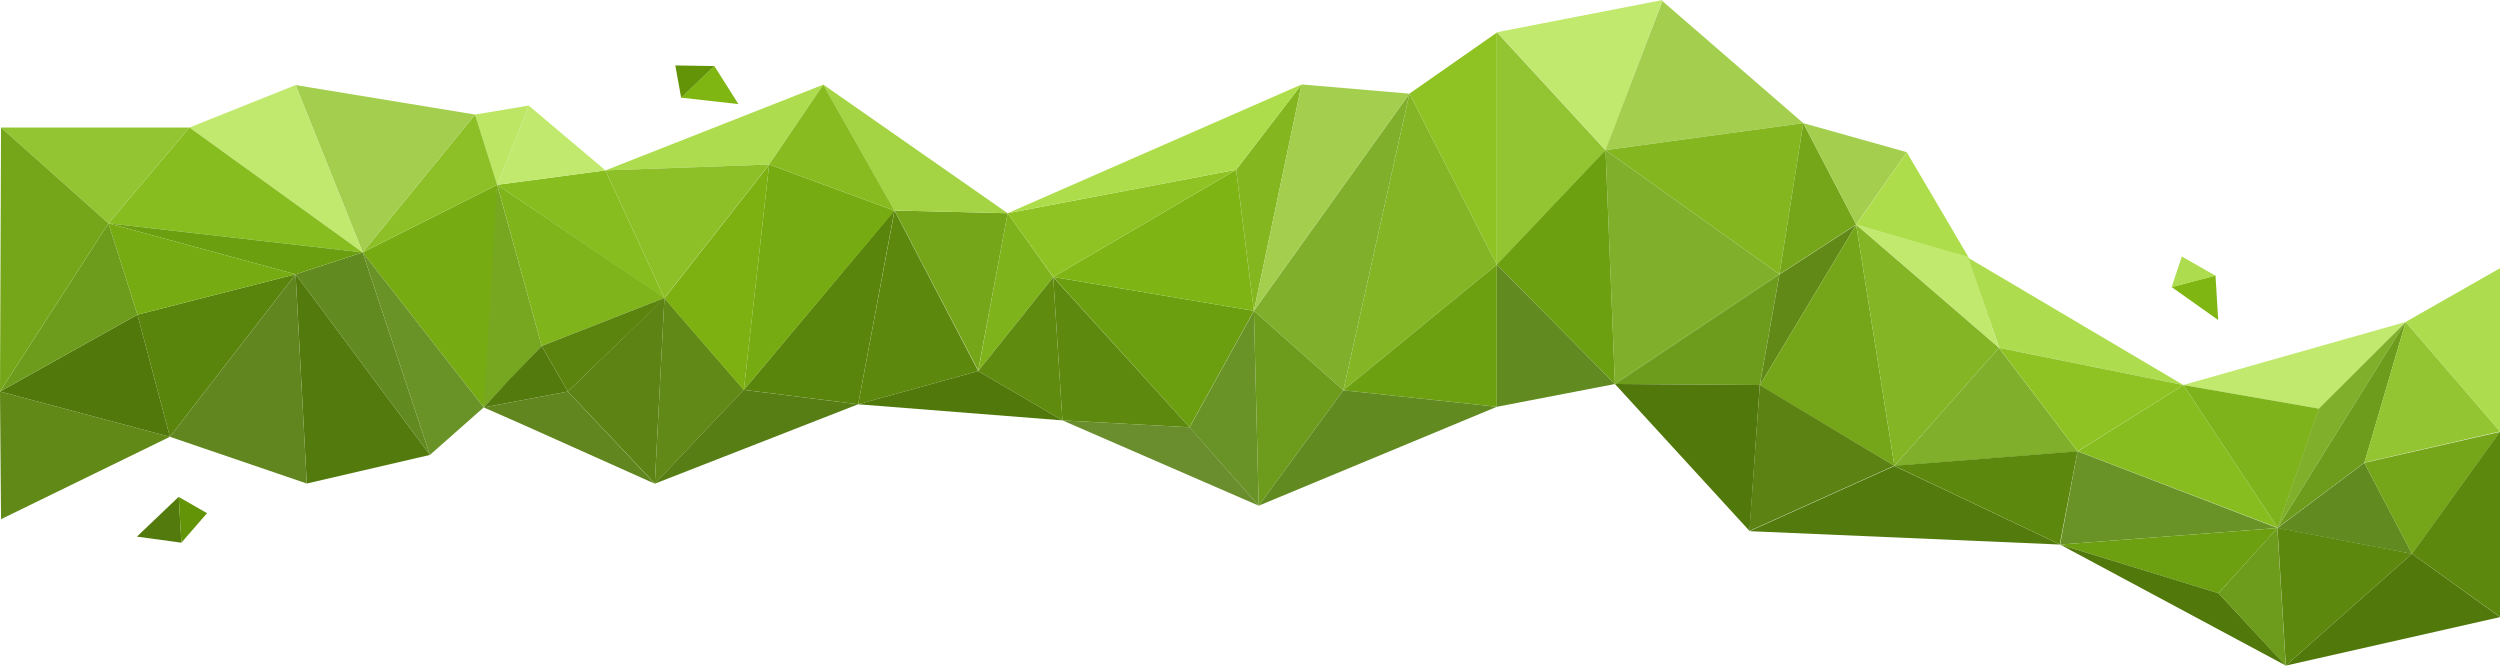
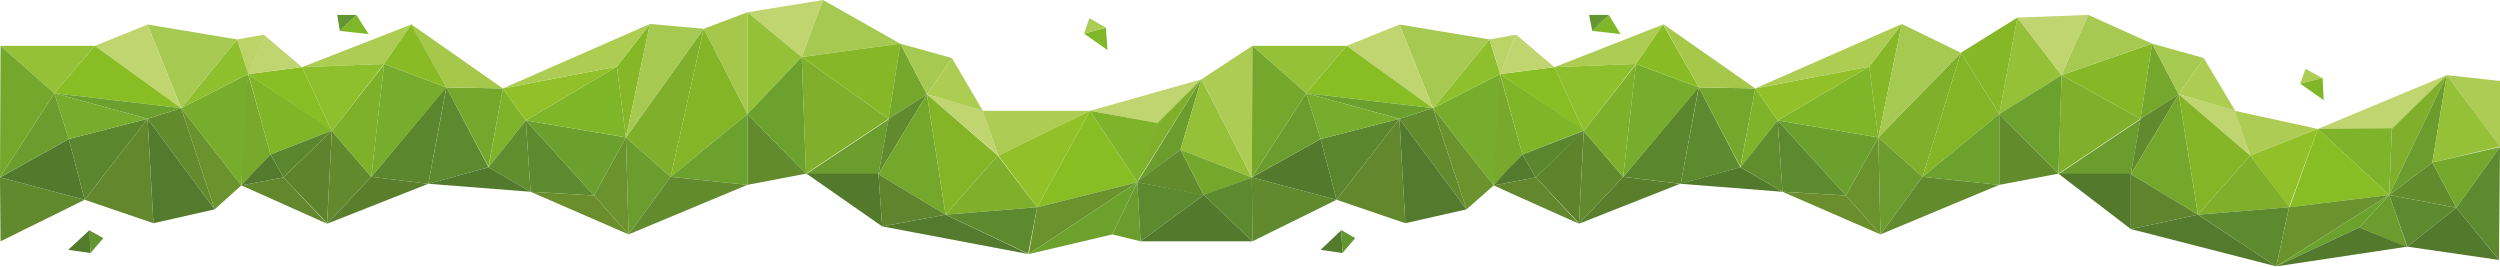
- <svg xmlns="http://www.w3.org/2000/svg" viewBox="0 0 1195.94 318.5">
-   <path d="M1059.35,131.8l1.3,21.3-22.3-15.8Z" transform="translate(0.49 0)" style="fill:#7fb612" />
-   <path d="M1043.25,122.7l16.1,9.2-21,5.5Z" transform="translate(0.49 0)" style="fill:#addc4e" />
-   <path d="M794.85,0l-79.2,15.4,52,56.5Z" transform="translate(0.49 0)" style="fill:#c1e96e" />
-   <path d="M862.15,58.9l-94.6,12.9L794.75.5Z" transform="translate(0.49 0)" style="fill:#a4ce4e" />
-   <path d="M850.75,131.2l-83.2-59.4,94.6-12.9Z" transform="translate(0.49 0)" style="fill:#84b61f" />
-   <path d="M772.05,183.7l-4.5-111.9,83.2,59.4Z" transform="translate(0.49 0)" style="fill:#80af2b" />
-   <path d="M715.55,15.4V126.7l52-54.8Z" transform="translate(0.49 0)" style="fill:#93c532" />
-   <path d="M767.55,71.8l-52,54.8,56.5,57.1Z" transform="translate(0.49 0)" style="fill:#6ca010" />
-   <path d="M715.55,126.6v68l56.5-10.9Z" transform="translate(0.49 0)" style="fill:#618a20" />
-   <path d="M841.35,184.2l-69.3-.5,78.7-52.5Z" transform="translate(0.49 0)" style="fill:#6d9c1d" />
-   <path d="M850.75,131.2l11.4-72.3,25.3,48.5Z" transform="translate(0.49 0)" style="fill:#75a619" />
-   <path d="M911.65,72.8l-49.5-13.9,25.3,48.5Z" transform="translate(0.49 0)" style="fill:#a4ce4e" />
-   <path d="M836.45,254l-64.4-70.3,69.3.5Z" transform="translate(0.49 0)" style="fill:#51780b" />
-   <path d="M887.45,107.5l-46.1,76.8,9.4-53Z" transform="translate(0.49 0)" style="fill:#618917" />
-   <path d="M941.35,123.3l-29.7-50.5-24.2,34.7Z" transform="translate(0.49 0)" style="fill:#addd4b" />
-   <path d="M905.75,222.9l-18.3-115.4-46.1,76.8Z" transform="translate(0.49 0)" style="fill:#75a619" />
-   <path d="M941,122.8l-53.5-15.3,68.3,58.9Z" transform="translate(0.49 0)" style="fill:#c1e96e" />
-   <path d="M905.75,222.9l-18.3-115.4,68.3,58.9Z" transform="translate(0.49 0)" style="fill:#84b525" />
-   <path d="M841.35,184.2l-5,69.8,69.3-31.2Z" transform="translate(0.49 0)" style="fill:#5c8213" />
-   <path d="M905.75,222.9l-69.3,31.2,148.6,6.4Z" transform="translate(0.49 0)" style="fill:#537a0d" />
-   <path d="M955.75,166.4l-50,56.5,87.7-6.9Z" transform="translate(0.49 0)" style="fill:#80af2b" />
-   <path d="M993.35,215.9l-87.7,6.9,79.2,37.6Z" transform="translate(0.49 0)" style="fill:#5c880d" />
-   <path d="M1044,184.2,941,123.3l14.9,43.1Z" transform="translate(0.49 0)" style="fill:#addc4e" />
-   <path d="M1044,184.2l-88.2-17.8,37.6,49.5Z" transform="translate(0.49 0)" style="fill:#8fc323" />
-   <path d="M1044,184.2l-50.5,31.7,95.6,36.6Z" transform="translate(0.49 0)" style="fill:#87bd1f" />
-   <path d="M993.35,215.9,985,260.5l104-7.9Z" transform="translate(0.49 0)" style="fill:#699327" />
-   <path d="M1060.75,283.8,985,260.5l104-7.9Z" transform="translate(0.49 0)" style="fill:#6ca010" />
-   <path d="M1093,318.4,985,260.5l75.8,23.3Z" transform="translate(0.49 0)" style="fill:#51780b" />
-   <path d="M1150.35,154l-106.5,30.2,65.4,11.4Z" transform="translate(0.49 0)" style="fill:#c1e96e" />
-   <path d="M1044,184.2l45.1,68.3,19.8-57Z" transform="translate(0.49 0)" style="fill:#7eb31b" />
-   <path d="M1060.75,283.8l28.2-31.2,4,65.9Z" transform="translate(0.49 0)" style="fill:#6d9c1d" />
-   <path d="M1108.75,195.6,1089,252.5l61.4-98.5Z" transform="translate(0.49 0)" style="fill:#80af2b" />
-   <path d="M1150.35,154,1089,252.5l41.6-31.2Z" transform="translate(0.49 0)" style="fill:#6d9c1d" />
-   <path d="M1153.35,264.9,1089,252.5l4,65.9Z" transform="translate(0.49 0)" style="fill:#5c880d" />
-   <path d="M1130.55,221.4,1089,252.6l64.4,12.4Z" transform="translate(0.49 0)" style="fill:#618a20" />
-   <path d="M1150.35,154l-19.8,67.3,64.9-14.9Z" transform="translate(0.49 0)" style="fill:#93c532" />
-   <path d="M1195.45,128.3l-45.1,25.7,45.1,52.5Z" transform="translate(0.49 0)" style="fill:#addc4e" />
-   <path d="M1130.55,221.4l22.8,43.6,42.1-58.4Z" transform="translate(0.49 0)" style="fill:#75a619" />
-   <path d="M1195.45,206.5l-42.1,58.4,42.1,30.2Z" transform="translate(0.49 0)" style="fill:#5c880d" />
-   <path d="M1153.35,264.9,1093,318.4l102.5-23.2Z" transform="translate(0.49 0)" style="fill:#51780b" />
-   <path d="M427.45,100.5l-17.4,92.9-54.7-6.9Z" transform="translate(0.49 0)" style="fill:#5a850d" />
-   <path d="M673.75,44.8l41.8,81.8V15.6Z" transform="translate(0.49 0)" style="fill:#8fc323" />
-   <path d="M642.15,186.7l73.4-60.1-41.8-81.8Z" transform="translate(0.49 0)" style="fill:#84b525" />
-   <path d="M599.35,148.7l42.8,38,31.6-141.9Z" transform="translate(0.49 0)" style="fill:#80af2b" />
-   <path d="M642.15,186.7l73.4,7.9v-68Z" transform="translate(0.49 0)" style="fill:#6ca010" />
-   <path d="M601.65,241.9l40.5-55.2-42.8-38Z" transform="translate(0.49 0)" style="fill:#6d9c1d" />
-   <path d="M568.55,204.4l30.8-55.7-96-16.2Z" transform="translate(0.49 0)" style="fill:#6b9f0f" />
-   <path d="M601.65,241.9l-2.3-93.1-30.8,55.7Z" transform="translate(0.49 0)" style="fill:#699327" />
-   <path d="M601.65,241.9l-33.1-37.5-60.8-3.3Z" transform="translate(0.49 0)" style="fill:#6a8e2e" />
-   <path d="M503.35,132.6,481.55,102l-14.1,75.5Z" transform="translate(0.49 0)" style="fill:#7eb31b" />
-   <path d="M481.55,102l-54.1-1.3,40,76.5Z" transform="translate(0.49 0)" style="fill:#75a619" />
-   <path d="M427.45,100.8l-60-22.1-12.1,107.8Z" transform="translate(0.49 0)" style="fill:#76ab12" />
-   <path d="M481.55,102l-88.3-61.6,34.1,60.3Z" transform="translate(0.49 0)" style="fill:#a4d444" />
-   <path d="M393.35,40.5l-104.2,41,78.3-2.8Z" transform="translate(0.49 0)" style="fill:#addc4e" />
-   <path d="M467.45,177.5l-40-76.7-17.4,92.6Z" transform="translate(0.49 0)" style="fill:#5c880d" />
-   <path d="M355.35,186.5l-38-43.9-4.6,88.8Z" transform="translate(0.49 0)" style="fill:#618917" />
-   <path d="M271.15,187.3l41.6,44,4.6-88.8Z" transform="translate(0.49 0)" style="fill:#5c8313" />
-   <path d="M427.45,100.8l-34.1-60.3-25.9,38.2Z" transform="translate(0.49 0)" style="fill:#88bb20" />
-   <path d="M367.45,78.7l-78.3,2.8,28.2,61.1Z" transform="translate(0.49 0)" style="fill:#8dc027" />
-   <path d="M507.75,201.1l-4.4-68.5-35.9,44.9Z" transform="translate(0.49 0)" style="fill:#5f8b0f" />
-   <path d="M507.75,201.1l-40.3-23.6L410,193.4Z" transform="translate(0.49 0)" style="fill:#51780b" />
-   <path d="M410,193.4l-54.7-6.9-42.6,44.9Z" transform="translate(0.49 0)" style="fill:#577e14" />
-   <path d="M312.75,231.4l-41.6-44.1-40.25,7.6L249,202.85Z" transform="translate(0.49 0)" style="fill:#61861f" />
-   <path d="M599.35,148.7l-8.5-67.5-87.5,51.3Z" transform="translate(0.49 0)" style="fill:#7eb414" />
-   <path d="M599.35,148.7l22.8-108.3-31.3,40.8Z" transform="translate(0.49 0)" style="fill:#84b61f" />
-   <path d="M599.35,148.7l74.4-103.9-51.6-4.4Z" transform="translate(0.49 0)" style="fill:#a4ce4e" />
-   <path d="M642.15,186.7l-40.5,55.2,113.9-47.3Z" transform="translate(0.49 0)" style="fill:#618a20" />
-   <path d="M481.55,102l109.3-20.8-87.5,51.3Z" transform="translate(0.49 0)" style="fill:#8fc323" />
-   <path d="M503.35,132.6l65.2,71.8-60.8-3.3Z" transform="translate(0.49 0)" style="fill:#5d890e" />
-   <path d="M481.55,102l140.6-61.6-31.3,40.8Z" transform="translate(0.49 0)" style="fill:#addd4b" />
-   <path d="M289.15,81.5l28.2,61.1-80-54.2Z" transform="translate(0.49 0)" style="fill:#87bd1f" />
-   <path d="M252.45,50.5l36.7,31-51.8,6.9Z" transform="translate(0.49 0)" style="fill:#c1e96e" />
-   <path d="M226.77,54.8l25.68-4.3-15.1,38-5-15.9Z" transform="translate(0.49 0)" style="fill:#bde664" />
-   <path d="M258.65,165.5l-21.3-77.1,80.1,54.1Z" transform="translate(0.49 0)" style="fill:#7fb41b" />
-   <path d="M258.65,165.5,230.9,194.9l1.55-68.2,4.9-38.2Z" transform="translate(0.49 0)" style="fill:#77a720" />
-   <path d="M258.65,165.5l12.5,21.8-40.25,7.6,12.61-13.65Z" transform="translate(0.49 0)" style="fill:#537a0d" />
-   <path d="M367.45,78.8l-12.1,107.8-38-43.9Z" transform="translate(0.49 0)" style="fill:#7db111" />
-   <path d="M258.65,165.5l12.5,21.8,46.5-44.9Z" transform="translate(0.49 0)" style="fill:#5b840e" />
-   <path d="M341.25,31.6l11.5,18.2-27.5-3.1Z" transform="translate(0.49 0)" style="fill:#7fb612" />
-   <path d="M322.55,31.3l18.7.3-15.9,15.1Z" transform="translate(0.49 0)" style="fill:#639407" />
-   <path d="M86.29,259.61,65,256.71,85,237.65Z" transform="translate(0.49 0)" style="fill:#537a0d" />
-   <path d="M98.55,245.49,86.29,259.61,85,237.72Z" transform="translate(0.49 0)" style="fill:#639407" />
-   <path d="M226.77,179.07" transform="translate(0.49 0)" style="fill:#537a0d" />
-   <polyline points="237.84 88.4 173.48 120.75 237.84 88.4 231.39 194.9 173.48 120.75 237.84 88.4" style="fill:#76ab12" />
-   <path d="M237.35,88.4" transform="translate(0.49 0)" style="fill:#75a619" />
-   <path d="M-.49,11" transform="translate(0.49 0)" style="fill:#c1e96e" />
-   <path d="M-.49,11" transform="translate(0.49 0)" style="fill:#88bb20" />
-   <path d="M-.49,11" transform="translate(0.49 0)" style="fill:#75a619" />
-   <path d="M226.77,54.8" transform="translate(0.49 0)" style="fill:#c1e96e" />
-   <polygon points="237.84 88.4 227.26 54.8 173.48 120.75 237.84 88.4" style="fill:#8dc027" />
-   <polygon points="227.26 54.8 141.41 40.7 173.48 120.75 227.26 54.8" style="fill:#a4ce4e" />
-   <polygon points="231.39 194.9 205.66 217.63 173.48 120.75 231.39 194.9" style="fill:#699327" />
-   <polygon points="141.41 40.7 90.63 61 173.48 120.75 141.41 40.7" style="fill:#c1e96e" />
-   <polygon points="205.66 217.63 141.41 131.2 173.48 120.75 205.66 217.63" style="fill:#618a20" />
-   <polygon points="90.63 61 51.88 106.85 173.48 120.75 90.63 61" style="fill:#87bd1f" />
-   <polygon points="141.41 131.2 51.88 106.85 173.48 120.75 141.41 131.2" style="fill:#6b9f0f" />
-   <polygon points="205.66 217.63 146.76 231.3 141.41 131.2 205.66 217.63" style="fill:#537a0d" />
-   <polygon points="51.88 106.85 0.49 61 90.63 61 51.88 106.85" style="fill:#93c532" />
-   <polygon points="141.41 131.2 65.74 150.53 81.28 208.95 141.41 131.2" style="fill:#5a850d" />
-   <polygon points="146.76 231.3 141.41 131.2 81.28 208.95 146.76 231.3" style="fill:#61861f" />
-   <polygon points="65.74 150.53 51.88 106.85 141.41 131.2 65.74 150.53" style="fill:#76ab12" />
-   <polygon points="81.28 208.95 0.49 248.36 0 187.3 81.28 208.95" style="fill:#618917" />
-   <polygon points="65.74 150.53 0 187.3 81.28 208.95 65.74 150.53" style="fill:#51780b" />
-   <polygon points="51.88 106.85 0 187.3 65.74 150.53 51.88 106.85" style="fill:#6d9c1d" />
-   <polygon points="0.49 61 0 187.3 51.88 106.85 0.49 61" style="fill:#75a619" />
+ <svg xmlns="http://www.w3.org/2000/svg" id="Layer_1" data-name="Layer 1" viewBox="0 0 469.3 50">
+   <path d="M207.6,5.2l.3,4.2-4.4-3.1Z" fill="#7fb728" />
+   <path d="M204.5,3.4l3.1,1.8-4.1,1.1Z" fill="#adcc53" />
+   <path d="M154.5,0,140.3,2.3l10.2,8.4Z" fill="#c0d570" />
+   <path d="M169,8.2l-18.5,2.5,4-10.7Z" fill="#a5c951" />
+   <path d="M166.8,22.3,150.5,10.7,169,8.2Z" fill="#85b727" />
+   <path d="M151.3,32.6l-.8-21.9,16.3,11.6Z" fill="#80af2b" />
+   <path d="M140.3,2.3V21.4l10.2-10.7Z" fill="#94c137" />
+   <path d="M150.5,10.7,140.3,21.4l11,11.2Z" fill="#6ca12e" />
+   <path d="M140.3,21.4V34.7l11-2.1Z" fill="#628b2e" />
+   <path d="M164.9,32.7H151.3l15.5-10.3Z" fill="#6d9c2e" />
+   <path d="M166.8,22.3,169,8.2l5,9.5Z" fill="#75a72d" />
+   <path d="M178.7,10.9,169,8.2l5,9.5Z" fill="#a5c951" />
+   <path d="M165.6,42.5l-14.2-9.9h13.5Z" fill="#537a2c" />
+   <path d="M174,17.7l-9.1,15,1.9-10.4Z" fill="#618a2e" />
+   <path d="M184.5,20.8l-5.8-9.9L174,17.7Z" fill="#adcc52" />
+   <path d="M177.5,40.3,174,17.7l-9.1,15Z" fill="#75a72d" />
+   <path d="M184.5,20.7l-10.5-3,13.4,11.5Z" fill="#c0d570" />
+   <path d="M177.5,40.3,174,17.7l13.3,11.5Z" fill="#84b527" />
+   <path d="M164.9,32.7l.7,9.8,11.9-2.2Z" fill="#5e842d" />
+   <path d="M177.5,40.3l-11.9,2.2,27.5,5.2Z" fill="#547b2d" />
+   <path d="M187.3,29.2l-9.8,11.1,17.2-1.4Z" fill="#80af2b" />
+   <path d="M194.7,38.9l-17.2,1.4L193,47.6Z" fill="#5d892f" />
+   <path d="M204.6,20.8H184.5l2.9,8.4Z" fill="#adcc53" />
+   <path d="M204.6,20.8l-17.2,8.4,7.3,9.7Z" fill="#92c029" />
+   <path d="M204.6,20.8l-9.9,18.1,18.8-4.7Z" fill="#89bd24" />
+   <path d="M194.7,38.9l-1.6,8.8,20.4-13.5Z" fill="#6a932e" />
+   <path d="M213.5,34.2,193.1,47.7,208.8,44Z" fill="#6ca12e" />
+   <path d="M225.5,14.9l-20.9,5.9,12.8,2.3Z" fill="#c0d570" />
+   <path d="M204.6,20.8l8.9,13.4,3.9-11.1Z" fill="#7fb329" />
+   <path d="M208.8,44l4.7-9.8.6,11.1Z" fill="#6d9c2e" />
+   <path d="M217.3,23.1l-3.9,11.1,12.1-19.3Z" fill="#80af2b" />
+   <path d="M225.5,14.9l-12,19.3,8.1-6.1Z" fill="#6d9c2e" />
+   <path d="M226,36.6l-12.5-2.4.6,11.1Z" fill="#5d892f" />
+   <path d="M221.6,28.1l-8.2,6.1L226,36.7Z" fill="#628b2e" />
+   <path d="M225.5,14.9l-3.9,13.2L235,33.3Z" fill="#94c137" />
+   <path d="M235.1,8.6l-9.6,6.3L235,33.3Z" fill="#adcc53" />
+   <path d="M221.6,28.1l4.4,8.6,9-3.4Z" fill="#75a72d" />
+   <path d="M235,33.3l-9,3.3,9.1,8.7Z" fill="#5d892f" />
+   <path d="M226,36.6l-11.9,8.7h21Z" fill="#537a2c" />
+   <path d="M83.8,16.3,80.4,34.5,69.7,33.2Z" fill="#5b862e" />
+   <path d="M132.1,5.4l8.2,16V2.3Z" fill="#a5c84b" />
+   <path d="M125.9,33.2l14.4-11.8-8.2-16Z" fill="#84b527" />
+   <path d="M117.5,25.8l8.4,7.4,6.2-27.8Z" fill="#80af2b" />
+   <path d="M125.9,33.2l14.4,1.5V21.4Z" fill="#6ca12e" />
+   <path d="M118,44l7.9-10.8-8.4-7.4Z" fill="#6d9c2e" />
+   <path d="M111.5,36.7l6-10.9L98.7,22.6Z" fill="#6ca02e" />
+   <path d="M118,44l-.5-18.2-6,10.9Z" fill="#6a932e" />
+   <path d="M118,44l-6.5-7.3L99.6,36Z" fill="#6b8e2d" />
+   <path d="M98.7,22.6l-4.3-6L91.7,31.4Z" fill="#7fb329" />
+   <path d="M94.4,16.6l-10.6-.2,7.9,14.9Z" fill="#75a72d" />
+   <path d="M83.8,16.4,72.1,12,69.7,33.2Z" fill="#77ac2c" />
+   <path d="M94.4,16.6,77.1,4.5l6.7,11.9Z" fill="#a5c84b" />
+   <path d="M77.2,4.6l-20.5,8L72.1,12Z" fill="#adcc53" />
+   <path d="M91.7,31.4l-7.9-15L80.4,34.5Z" fill="#5d892f" />
+   <path d="M69.7,33.2l-7.4-8.6L61.4,42Z" fill="#618a2e" />
+   <path d="M53.2,33.3l8.2,8.6.9-17.4Z" fill="#5d842d" />
+   <path d="M83.8,16.4,77.2,4.6,72.1,12Z" fill="#89bc24" />
+   <path d="M72.1,12l-15.4.6,5.6,12Z" fill="#8ebf2d" />
+   <path d="M99.6,36l-.9-13.4-7,8.8Z" fill="#618d2f" />
+   <path d="M99.6,36l-7.9-4.6L80.4,34.5Z" fill="#537a2c" />
+   <path d="M80.4,34.5,69.7,33.2,61.4,42Z" fill="#597f2d" />
+   <path d="M61.4,42l-8.2-8.7-7.9,1.5,3.6,1.6Z" fill="#62872d" />
+   <path d="M117.5,25.8l-1.7-13.3L98.7,22.6Z" fill="#7fb529" />
+   <path d="M117.5,25.8,122,4.5l-6.2,8Z" fill="#85b727" />
+   <path d="M117.5,25.8,132.1,5.4,122,4.5Z" fill="#a5c951" />
+   <path d="M125.9,33.2,118,44l22.3-9.3Z" fill="#628b2e" />
+   <path d="M94.4,16.6l21.4-4.1L98.7,22.6Z" fill="#92c029" />
+   <path d="M98.7,22.6l12.8,14.1L99.6,36Z" fill="#5e8a2f" />
+   <path d="M94.4,16.6,122,4.5l-6.2,8Z" fill="#adcc52" />
+   <path d="M56.7,12.6l5.6,12L46.6,13.9Z" fill="#89bd24" />
+   <path d="M49.5,6.5l7.2,6.1L46.6,13.9Z" fill="#c0d570" />
+   <path d="M44.5,7.4l5.1-.9-3,7.5-1-3.2Z" fill="#bcd368" />
+   <path d="M50.8,29,46.6,13.9,62.3,24.5Z" fill="#80b528" />
+   <path d="M50.8,29l-5.5,5.8.3-13.4,1-7.4Z" fill="#78a82c" />
+   <path d="M50.8,29l2.4,4.3-7.9,1.5,2.5-2.7Z" fill="#547b2d" />
+   <path d="M72.1,12.1,69.7,33.2l-7.4-8.6Z" fill="#7eb129" />
+   <path d="M50.8,29l2.4,4.3,9.1-8.8Z" fill="#5c862e" />
+   <path d="M66.9,2.8l2.3,3.6-5.4-.6Z" fill="#7fb728" />
+   <path d="M63.3,2.8h3.6l-3.1,3Z" fill="#639630" />
+   <path d="M17,47.5l-4.2-.6,4-3.7Z" fill="#547b2d" />
+   <path d="M19.4,44.7,17,47.5l-.3-4.3Z" fill="#639630" />
+   <path d="M44.5,31.7" fill="#547b2d" />
+   <polyline points="46.6 13.9 34 20.3 46.6 13.9 45.3 34.8 34 20.3 46.6 13.9" fill="#77ac2c" />
+   <path d="M46.6,13.9" fill="#75a72d" />
+   <path d="M0-1.2" fill="#c0d570" />
+   <path d="M0-1.2" fill="#89bc24" />
+   <path d="M0-1.2" fill="#75a72d" />
+   <path d="M44.5,7.4" fill="#c0d570" />
+   <polygon points="46.6 13.9 44.5 7.4 34 20.3 46.6 13.9" fill="#8ebf2d" />
+   <polygon points="44.5 7.4 27.7 4.6 34 20.3 44.5 7.4" fill="#a5c951" />
+   <polygon points="45.3 34.8 40.3 39.3 34 20.3 45.3 34.8" fill="#6a932e" />
+   <polygon points="27.7 4.6 17.8 8.6 34 20.3 27.7 4.6" fill="#c0d570" />
+   <polygon points="40.3 39.3 27.7 22.3 34 20.3 40.3 39.3" fill="#628b2e" />
+   <polygon points="17.8 8.6 10.2 17.5 34 20.3 17.8 8.6" fill="#89bd24" />
+   <polygon points="27.7 22.3 10.2 17.5 34 20.3 27.7 22.3" fill="#6ca02e" />
+   <polygon points="40.3 39.3 28.8 41.9 27.7 22.3 40.3 39.3" fill="#547b2d" />
+   <polygon points="10.2 17.5 0.1 8.6 17.8 8.6 10.2 17.5" fill="#94c137" />
+   <polygon points="27.7 22.3 12.9 26.1 15.9 37.5 27.7 22.3" fill="#5b862e" />
+   <polygon points="28.8 41.9 27.7 22.3 15.9 37.5 28.8 41.9" fill="#62872d" />
+   <polygon points="12.9 26.1 10.2 17.5 27.7 22.3 12.9 26.1" fill="#77ac2c" />
+   <polygon points="15.9 37.5 0.1 45.3 0 33.3 15.9 37.5" fill="#618a2e" />
+   <polygon points="12.9 26.1 0 33.3 15.9 37.5 12.9 26.1" fill="#537a2c" />
+   <polygon points="10.2 17.5 0 33.3 12.9 26.1 10.2 17.5" fill="#6d9c2e" />
+   <polygon points="0.1 8.6 0 33.3 10.2 17.5 0.1 8.6" fill="#75a72d" />
+   <path d="M436,14.6l.2,4.2-4.4-3.1Z" fill="#7fb728" />
+   <path d="M432.8,12.9l3.2,1.8-4.2,1Z" fill="#adcc53" />
+   <path d="M401.8,22.3,387,14.1l17-5.9Z" fill="#85b727" />
+   <path d="M386.4,32.6l.6-18.5,14.8,8.2Z" fill="#80af2b" />
+   <path d="M378.7,3.3l-3.4,18.1L387,14.1Z" fill="#94c137" />
+   <path d="M387,14.1l-11.7,7.3,11.1,11.2Z" fill="#6ca12e" />
+   <path d="M375.3,21.4V34.7l11.1-2.1Z" fill="#628b2e" />
+   <path d="M400,32.7H386.4l15.4-10.3Z" fill="#6d9c2e" />
+   <path d="M401.8,22.3,404,8.2l5,9.5Z" fill="#75a72d" />
+   <path d="M413.7,10.9,404,8.2l5,9.5Z" fill="#a5c951" />
+   <path d="M400,43,386.4,32.6H400Z" fill="#537a2c" />
+   <path d="M409,17.7l-9,15,1.8-10.4Z" fill="#618a2e" />
+   <path d="M419.6,20.8l-5.9-9.9L409,17.7Z" fill="#adcc52" />
+   <path d="M412.6,40.3,409,17.7l-9,15Z" fill="#75a72d" />
+   <path d="M419.5,20.7l-10.5-3,13.4,11.5Z" fill="#c0d570" />
+   <path d="M412.6,40.3,409,17.7l13.4,11.5Z" fill="#84b527" />
+   <path d="M400,32.7V43l12.6-2.7Z" fill="#5e842d" />
+   <path d="M412.6,40.3,400,43l27.3,7Z" fill="#547b2d" />
+   <path d="M422.4,29.2l-9.8,11.1,17.2-1.4Z" fill="#80af2b" />
+   <path d="M429.7,38.9l-17.1,1.4L427.3,50Z" fill="#5d892f" />
+   <path d="M435.1,24.2l-15.6-3.4,2.9,8.4Z" fill="#adcc53" />
+   <path d="M435.1,24.2l-12.7,5,7.3,9.7Z" fill="#92c029" />
+   <path d="M435.1,24.2l-5.3,14.7,18.7-2.3Z" fill="#89bd24" />
+   <path d="M429.7,38.9,427.3,50l21.2-13.4Z" fill="#6a932e" />
+   <path d="M442.9,42.7,427.3,50l21.2-13.4Z" fill="#6ca12e" />
+   <path d="M451.9,46.3,427.3,50l15.6-7.3Z" fill="#537a2c" />
+   <path d="M459.3,14.1,435.1,24.2h14Z" fill="#c0d570" />
+   <path d="M435.1,24.2l13.4,12.4.5-12.5Z" fill="#7fb329" />
+   <path d="M442.9,42.7l5.6-6.1,3.4,9.8Z" fill="#6d9c2e" />
+   <path d="M449,24.2l-.5,12.4,10.8-22.5Z" fill="#80af2b" />
+   <path d="M459.3,14.1,448.5,36.6l8.1-6.1Z" fill="#6d9c2e" />
+   <path d="M461.1,39l-12.6-2.4,3.4,9.7Z" fill="#5d892f" />
+   <path d="M456.6,30.5l-8.1,6.1L461.1,39Z" fill="#628b2e" />
+   <path d="M459.3,14.1l-2.7,16.4,12.7-3Z" fill="#94c137" />
+   <path d="M469.3,15.2l-10-1.1,10,13.5Z" fill="#adcc53" />
+   <path d="M456.6,30.5l4.5,8.5,8.2-11.4Z" fill="#75a72d" />
+   <path d="M469.3,27.6,461.1,39l8,9.8Z" fill="#5d892f" />
+   <path d="M461.1,39l-9.2,7.3,17.2,2.5Z" fill="#537a2c" />
+   <path d="M318.9,16.3l-3.4,18.2-10.8-1.3Z" fill="#5b862e" />
+   <path d="M368.1,9.9l7.2,11.5,3.4-18.1Z" fill="#85b727" />
+   <path d="M360.9,33.2l14.4-11.8L368.1,9.9Z" fill="#84b527" />
+   <path d="M352.6,25.8l8.3,7.4,7.2-23.3Z" fill="#80af2b" />
+   <path d="M360.9,33.2l14.4,1.5V21.4Z" fill="#6ca12e" />
+   <path d="M353,44l7.9-10.8-8.3-7.4Z" fill="#6d9c2e" />
+   <path d="M346.5,36.7l6.1-10.9-18.9-3.2Z" fill="#6ca02e" />
+   <path d="M353,44l-.4-18.2-6.1,10.9Z" fill="#6a932e" />
+   <path d="M353,44l-6.5-7.3L334.6,36Z" fill="#6b8e2d" />
+   <path d="M333.7,22.6l-4.2-6-2.8,14.8Z" fill="#7fb329" />
+   <path d="M329.5,16.6l-10.6-.2,7.8,14.9Z" fill="#75a72d" />
+   <path d="M318.9,16.4,307.1,12l-2.4,21.2Z" fill="#77ac2c" />
+   <path d="M329.5,16.6,312.2,4.5l6.7,11.9Z" fill="#a5c84b" />
+   <path d="M312.2,4.6l-20.4,8,15.3-.6Z" fill="#adcc53" />
+   <path d="M326.7,31.4l-7.8-15-3.4,18.1Z" fill="#5d892f" />
+   <path d="M304.7,33.2l-7.4-8.6L296.4,42Z" fill="#618a2e" />
+   <path d="M288.3,33.3l8.1,8.6.9-17.4Z" fill="#5d842d" />
+   <path d="M318.9,16.4,312.2,4.6,307.1,12Z" fill="#89bc24" />
+   <path d="M307.1,12l-15.3.6,5.5,12Z" fill="#8ebf2d" />
+   <path d="M334.6,36l-.9-13.4-7,8.8Z" fill="#618d2f" />
+   <path d="M334.6,36l-7.9-4.6-11.3,3.1Z" fill="#537a2c" />
+   <path d="M315.4,34.5l-10.7-1.3L296.4,42Z" fill="#597f2d" />
+   <path d="M296.4,42l-8.1-8.7-7.9,1.5,3.5,1.6Z" fill="#62872d" />
+   <path d="M352.6,25.8l-1.7-13.3L333.7,22.6Z" fill="#7fb529" />
+   <path d="M352.6,25.8,357,4.5l-6.1,8Z" fill="#85b727" />
+   <path d="M352.6,25.8,368.1,9.9,357,4.5Z" fill="#a5c951" />
+   <path d="M360.9,33.2,353,44l22.3-9.3Z" fill="#628b2e" />
+   <path d="M329.5,16.6l21.4-4.1L333.7,22.6Z" fill="#92c029" />
+   <path d="M333.7,22.6l12.8,14.1L334.6,36Z" fill="#5e8a2f" />
+   <path d="M329.5,16.6,357,4.5l-6.1,8Z" fill="#adcc52" />
+   <path d="M291.8,12.6l5.5,12L281.6,13.9Z" fill="#89bd24" />
+   <path d="M284.6,6.5l7.2,6.1-10.2,1.3Z" fill="#c0d570" />
+   <path d="M279.6,7.4l5-.9-3,7.5-.9-3.2Z" fill="#bcd368" />
+   <path d="M285.8,29l-4.2-15.1,15.7,10.6Z" fill="#80b528" />
+   <path d="M285.8,29l-5.4,5.8.3-13.4.9-7.4Z" fill="#78a82c" />
+   <path d="M285.8,29l2.5,4.3-7.9,1.5,2.4-2.7Z" fill="#547b2d" />
+   <path d="M307.1,12.1l-2.4,21.1-7.4-8.6Z" fill="#7eb129" />
+   <path d="M285.8,29l2.5,4.3,9.1-8.8Z" fill="#5c862e" />
+   <path d="M302,2.8l2.2,3.6-5.3-.6Z" fill="#7fb728" />
+   <path d="M298.3,2.8H302l-3.1,3Z" fill="#639630" />
+   <path d="M252,47.5l-4.1-.6,3.9-3.7Z" fill="#547b2d" />
+   <path d="M254.4,44.7,252,47.5l-.2-4.3Z" fill="#639630" />
+   <path d="M279.6,31.7" fill="#547b2d" />
+   <polyline points="281.6 13.9 269 20.3 281.6 13.9 280.4 34.8 269 20.3 281.6 13.9" fill="#77ac2c" />
+   <path d="M281.6,13.9" fill="#75a72d" />
+   <path d="M237.5-1.2" fill="#c0d570" />
+   <path d="M237.5-1.2" fill="#89bc24" />
+   <path d="M237.5-1.2" fill="#75a72d" />
+   <path d="M279.6,7.4" fill="#c0d570" />
+   <polygon points="281.6 13.9 279.6 7.4 269 20.3 281.6 13.9" fill="#8ebf2d" />
+   <polygon points="279.6 7.4 262.7 4.6 269 20.3 279.6 7.4" fill="#a5c951" />
+   <polygon points="280.4 34.8 275.3 39.3 269 20.3 280.4 34.8" fill="#6a932e" />
+   <polygon points="262.7 4.6 252.8 8.6 269 20.3 262.7 4.6" fill="#c0d570" />
+   <polygon points="275.3 39.3 262.7 22.3 269 20.3 275.3 39.3" fill="#628b2e" />
+   <polygon points="252.8 8.6 245.2 17.5 269 20.3 252.8 8.6" fill="#89bd24" />
+   <polygon points="262.7 22.3 245.2 17.5 269 20.3 262.7 22.3" fill="#6ca02e" />
+   <polygon points="275.3 39.3 263.8 41.9 262.7 22.3 275.3 39.3" fill="#547b2d" />
+   <polygon points="245.2 17.5 235.1 8.6 252.8 8.6 245.2 17.5" fill="#94c137" />
+   <polygon points="262.7 22.3 247.9 26.1 250.9 37.5 262.7 22.3" fill="#5b862e" />
+   <polygon points="263.8 41.9 262.7 22.3 250.9 37.5 263.8 41.9" fill="#62872d" />
+   <polygon points="247.9 26.1 245.2 17.5 262.7 22.3 247.9 26.1" fill="#77ac2c" />
+   <polygon points="250.9 37.5 235.1 45.3 235 33.3 250.9 37.5" fill="#618a2e" />
+   <polygon points="247.9 26.1 235 33.3 250.9 37.5 247.9 26.1" fill="#537a2c" />
+   <polygon points="245.2 17.5 235 33.3 247.9 26.1 245.2 17.5" fill="#6d9c2e" />
+   <polygon points="235.1 8.6 235 33.3 245.2 17.5 235.1 8.6" fill="#75a72d" />
+   <polygon points="387 14.1 392 2.8 378.7 3.3 387 14.1" fill="#c0d570" />
+   <polygon points="404 8.2 392 2.8 387 14.1 404 8.2" fill="#a5c951" />
</svg>
